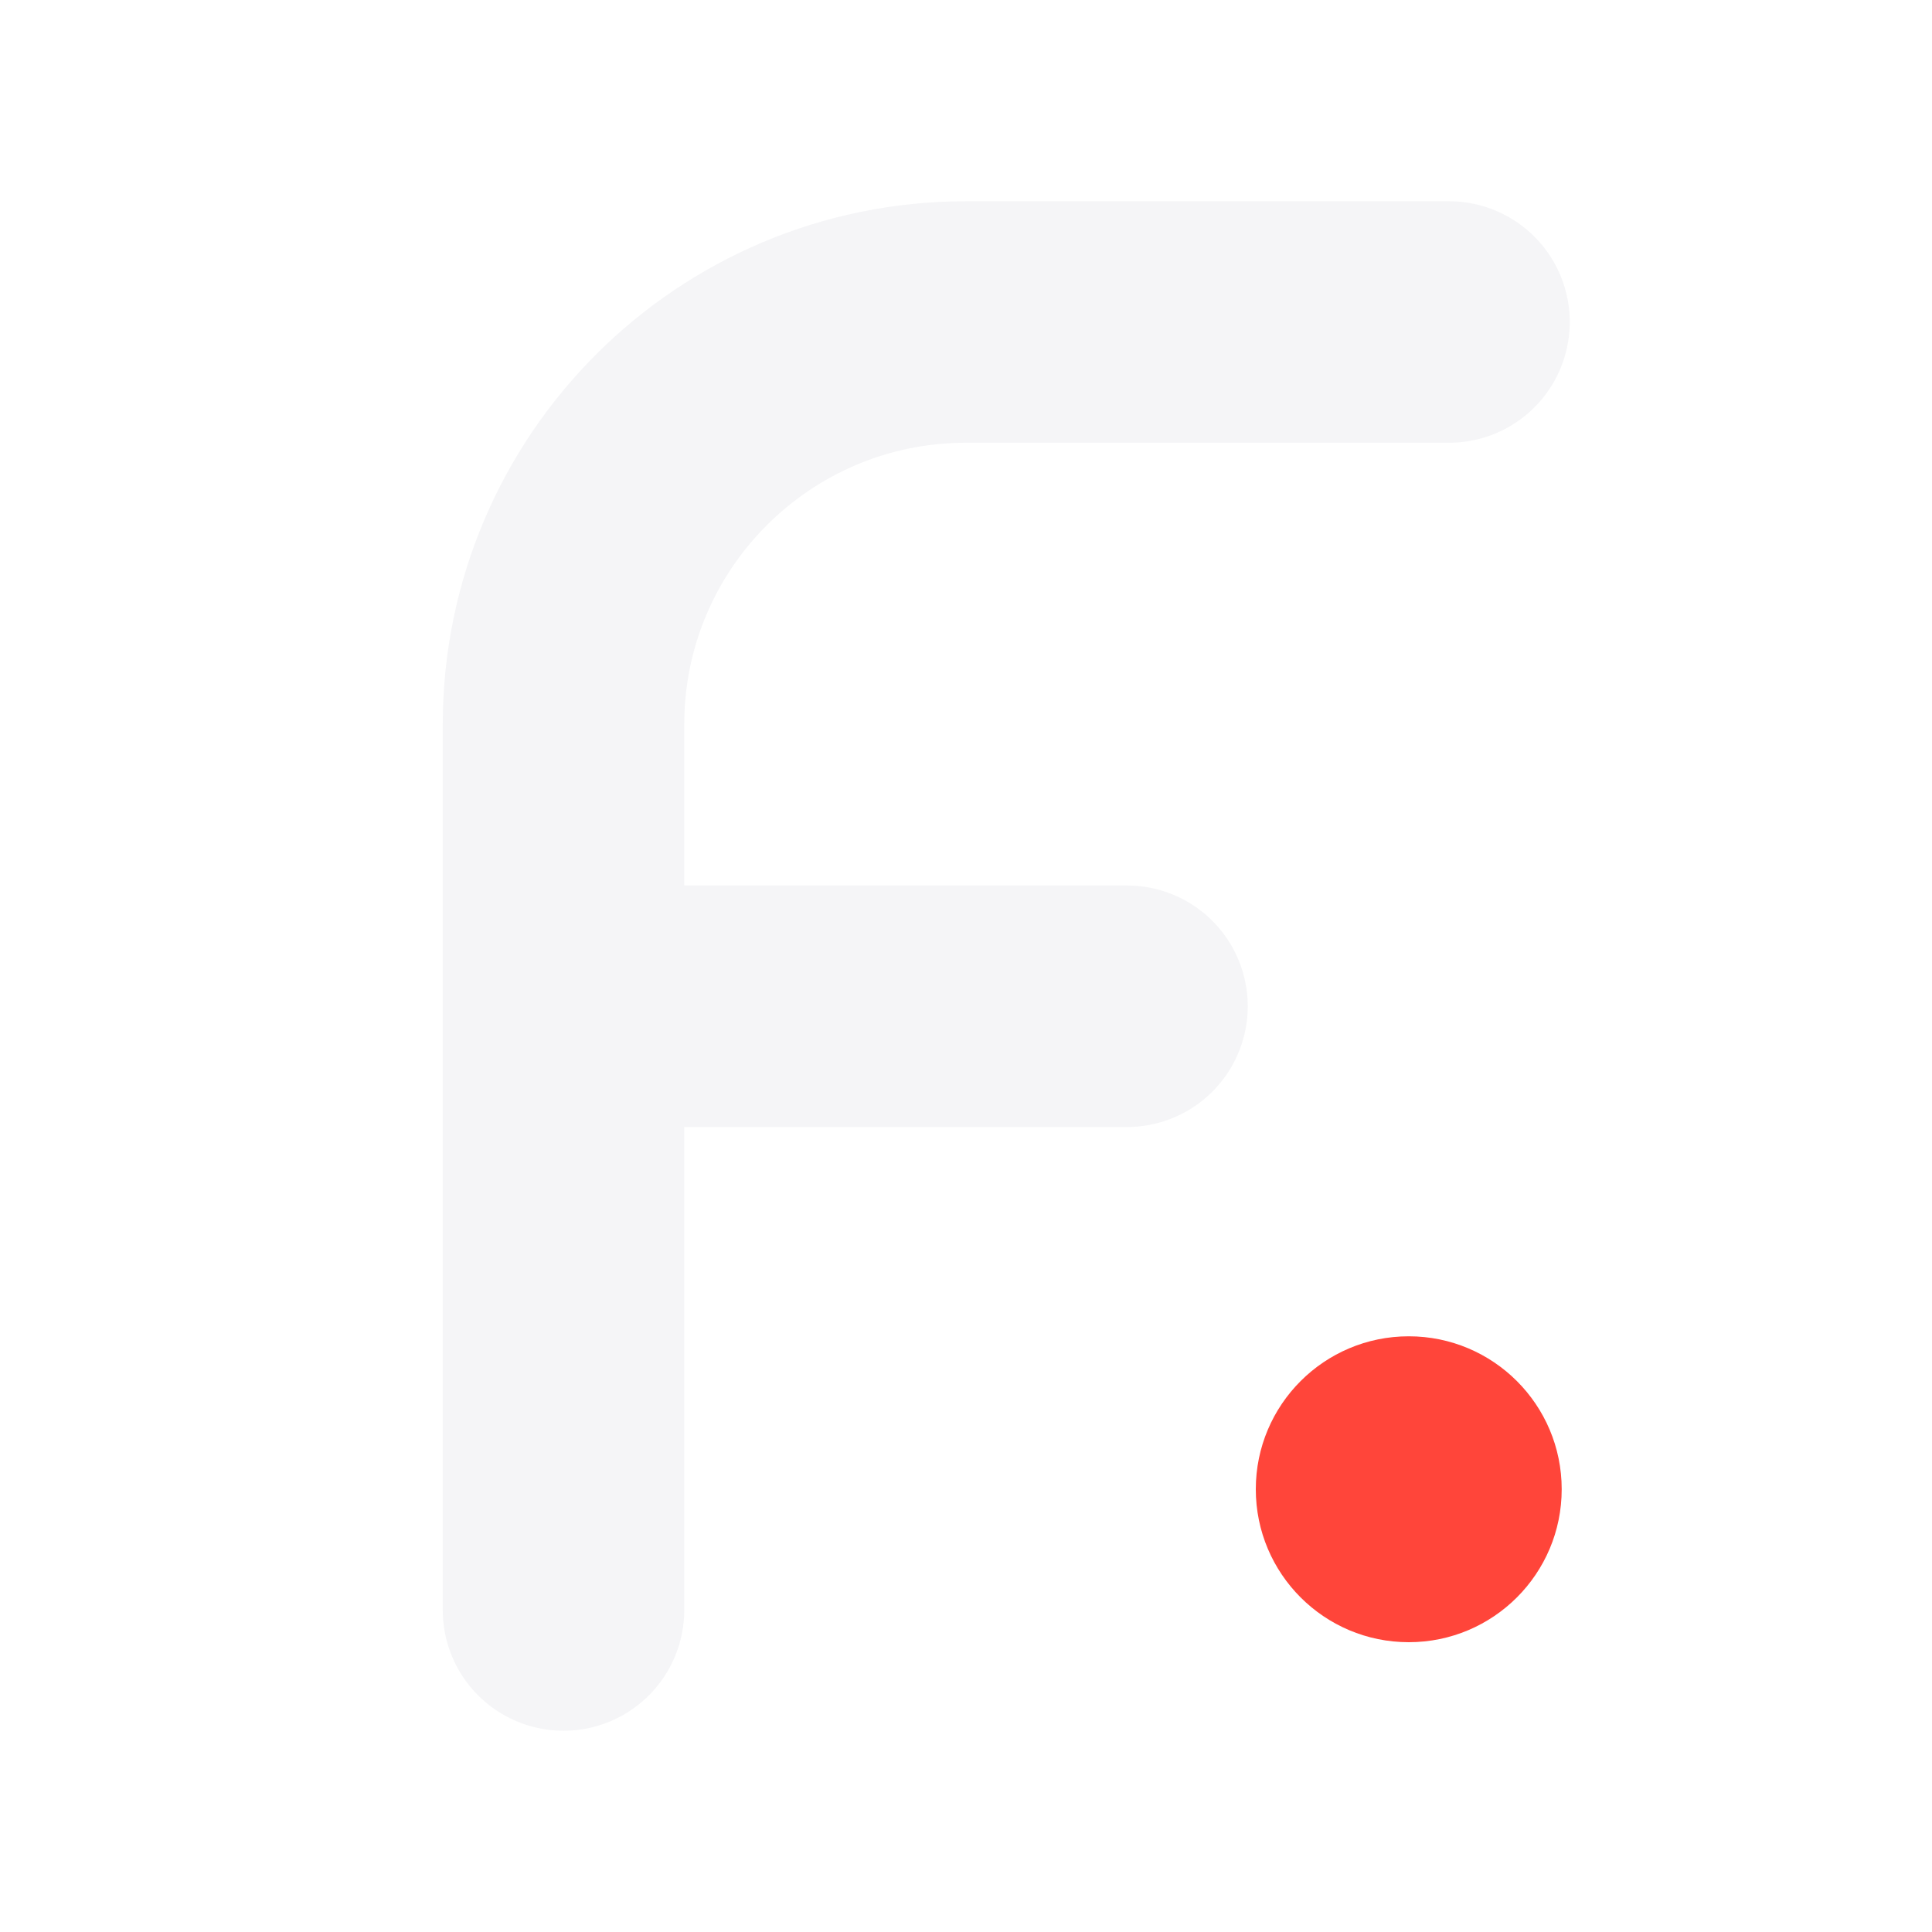
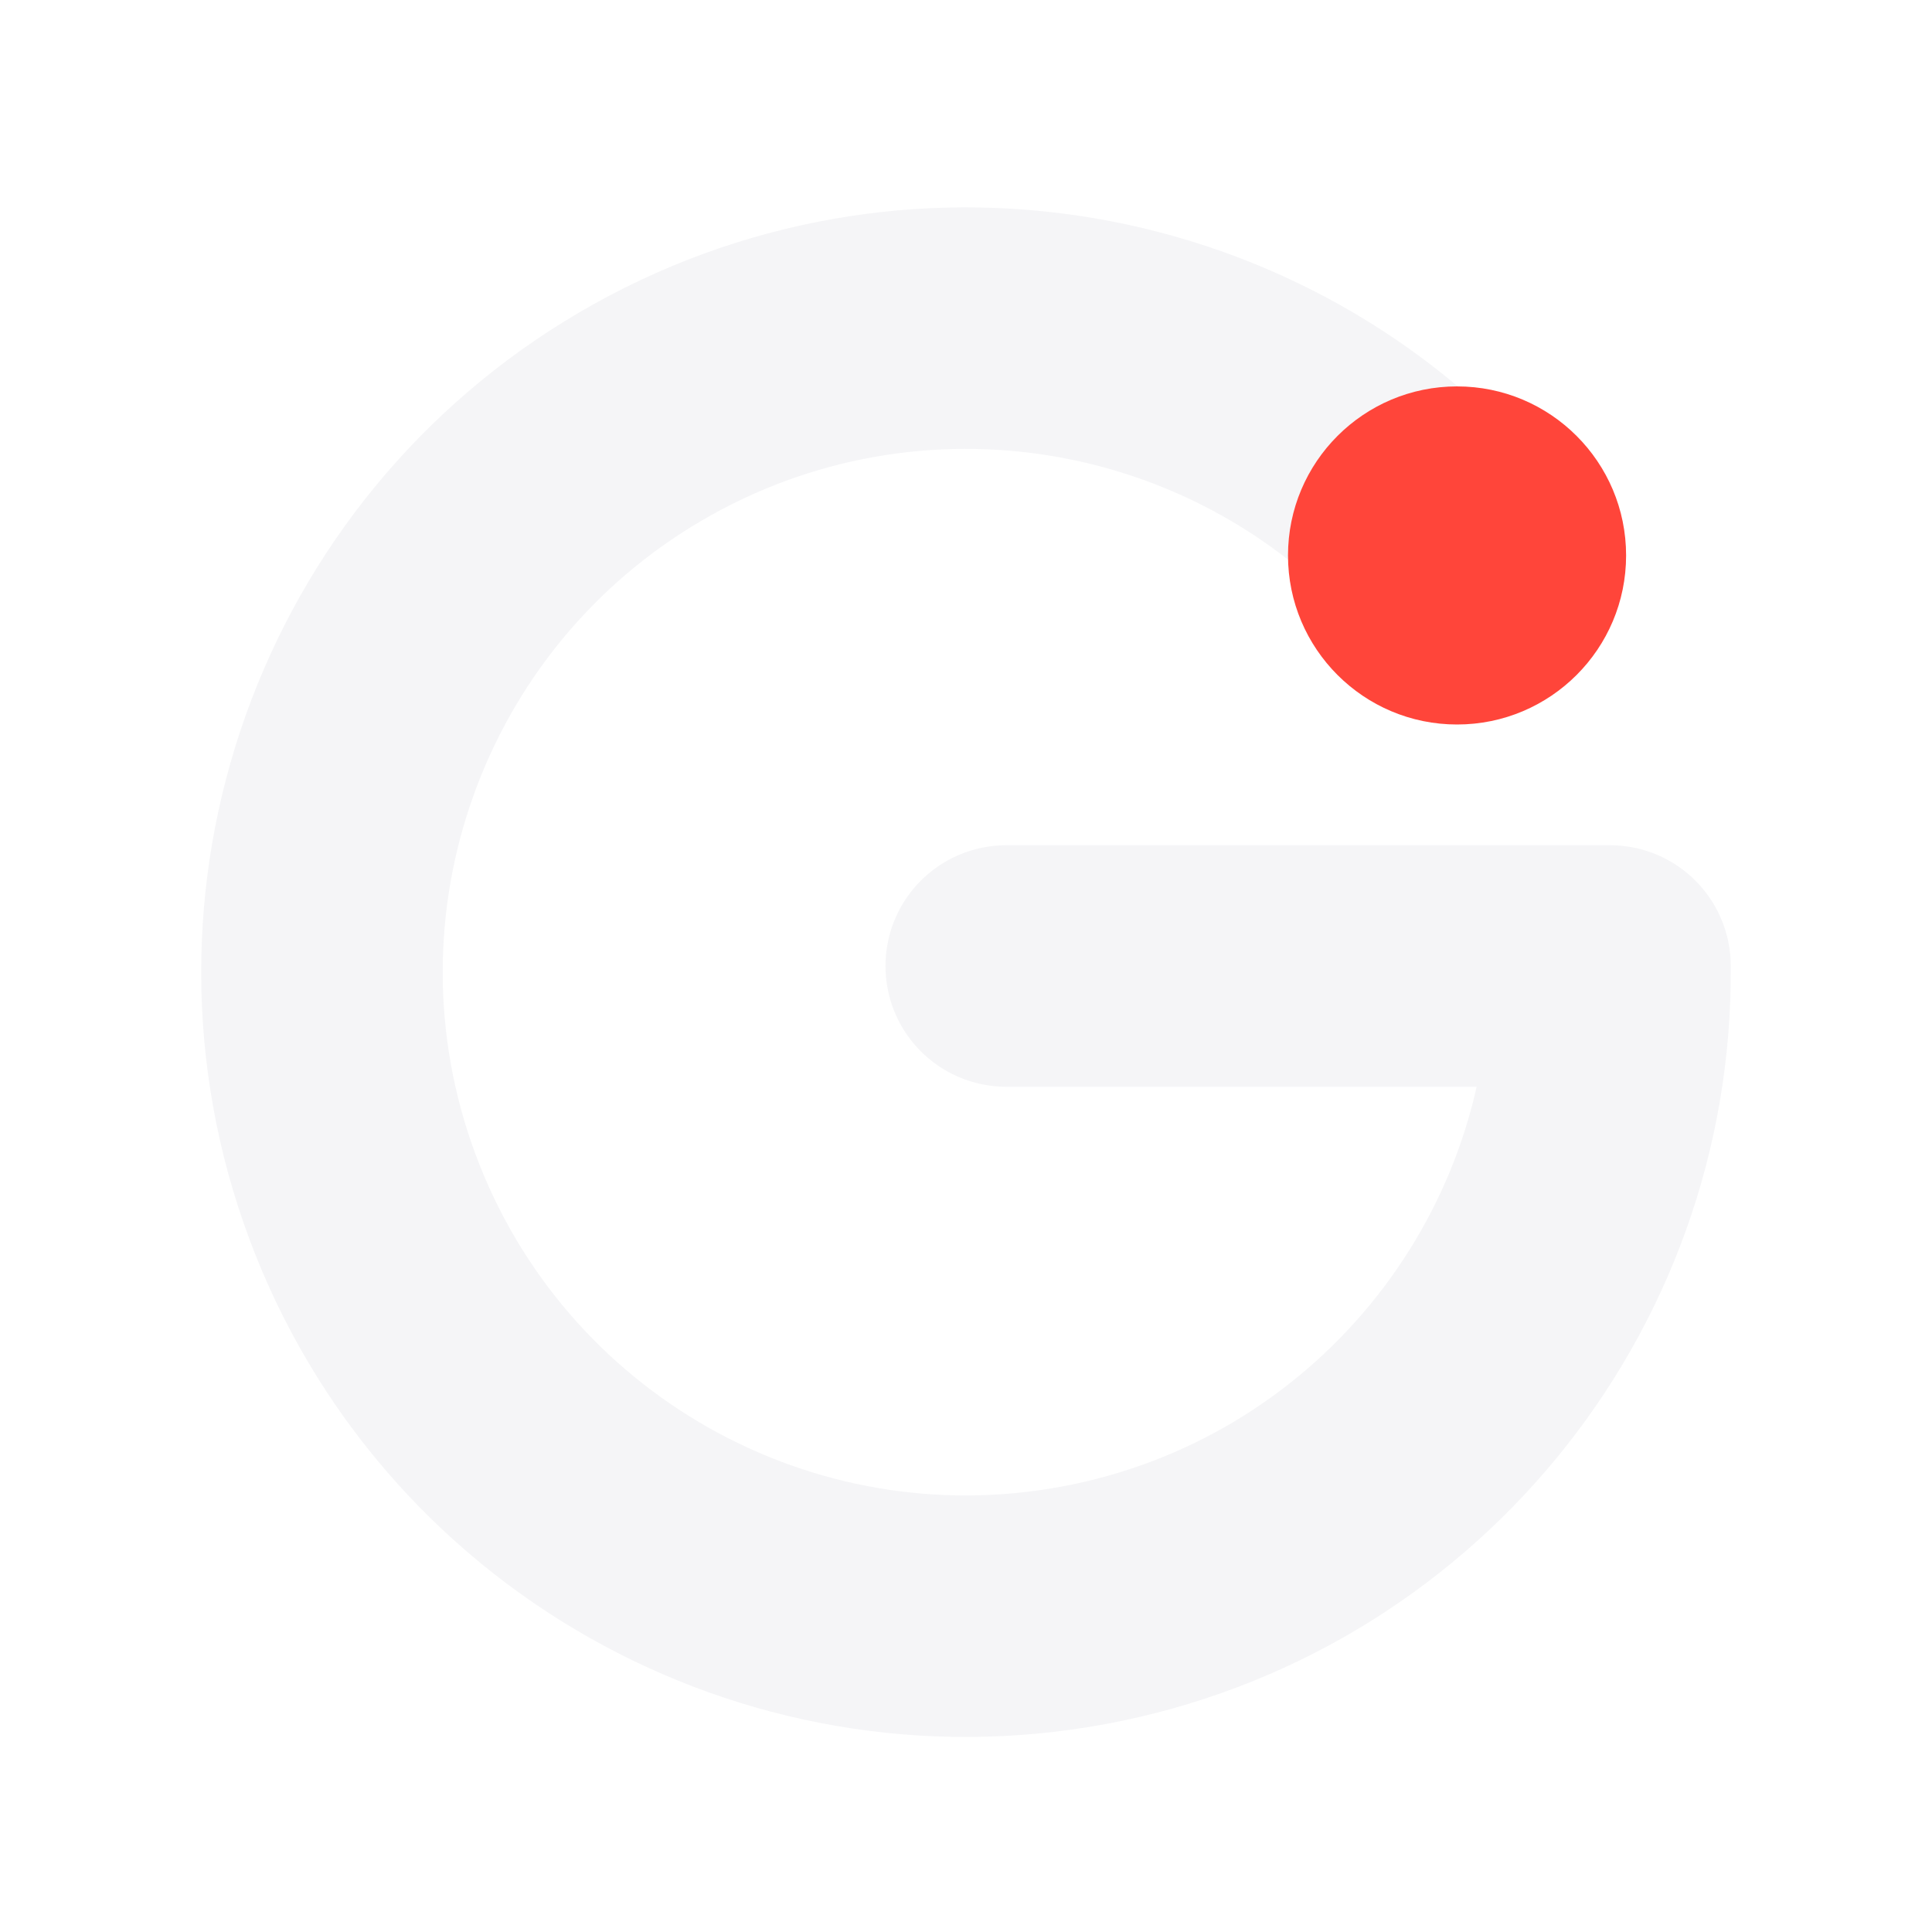
<svg xmlns="http://www.w3.org/2000/svg" width="240" height="240" viewBox="0 0 24 24" fill="none" stroke="#f5f5f7" stroke-width="3" stroke-linecap="round" stroke-linejoin="round">
-   <path d="M7 20V9a5 5 0 0 1 5-5h6M7 12.5h7" />
-   <circle cx="17.5" cy="18.5" r="1.9" fill="#ff453a" stroke="none" />
+   <path d="M18.1 6.9A8 8 0 1 0 20 12h-7.5" />
+   <circle cx="18.1" cy="6.9" r="2.1" fill="#ff453a" stroke="none" />
</svg>
